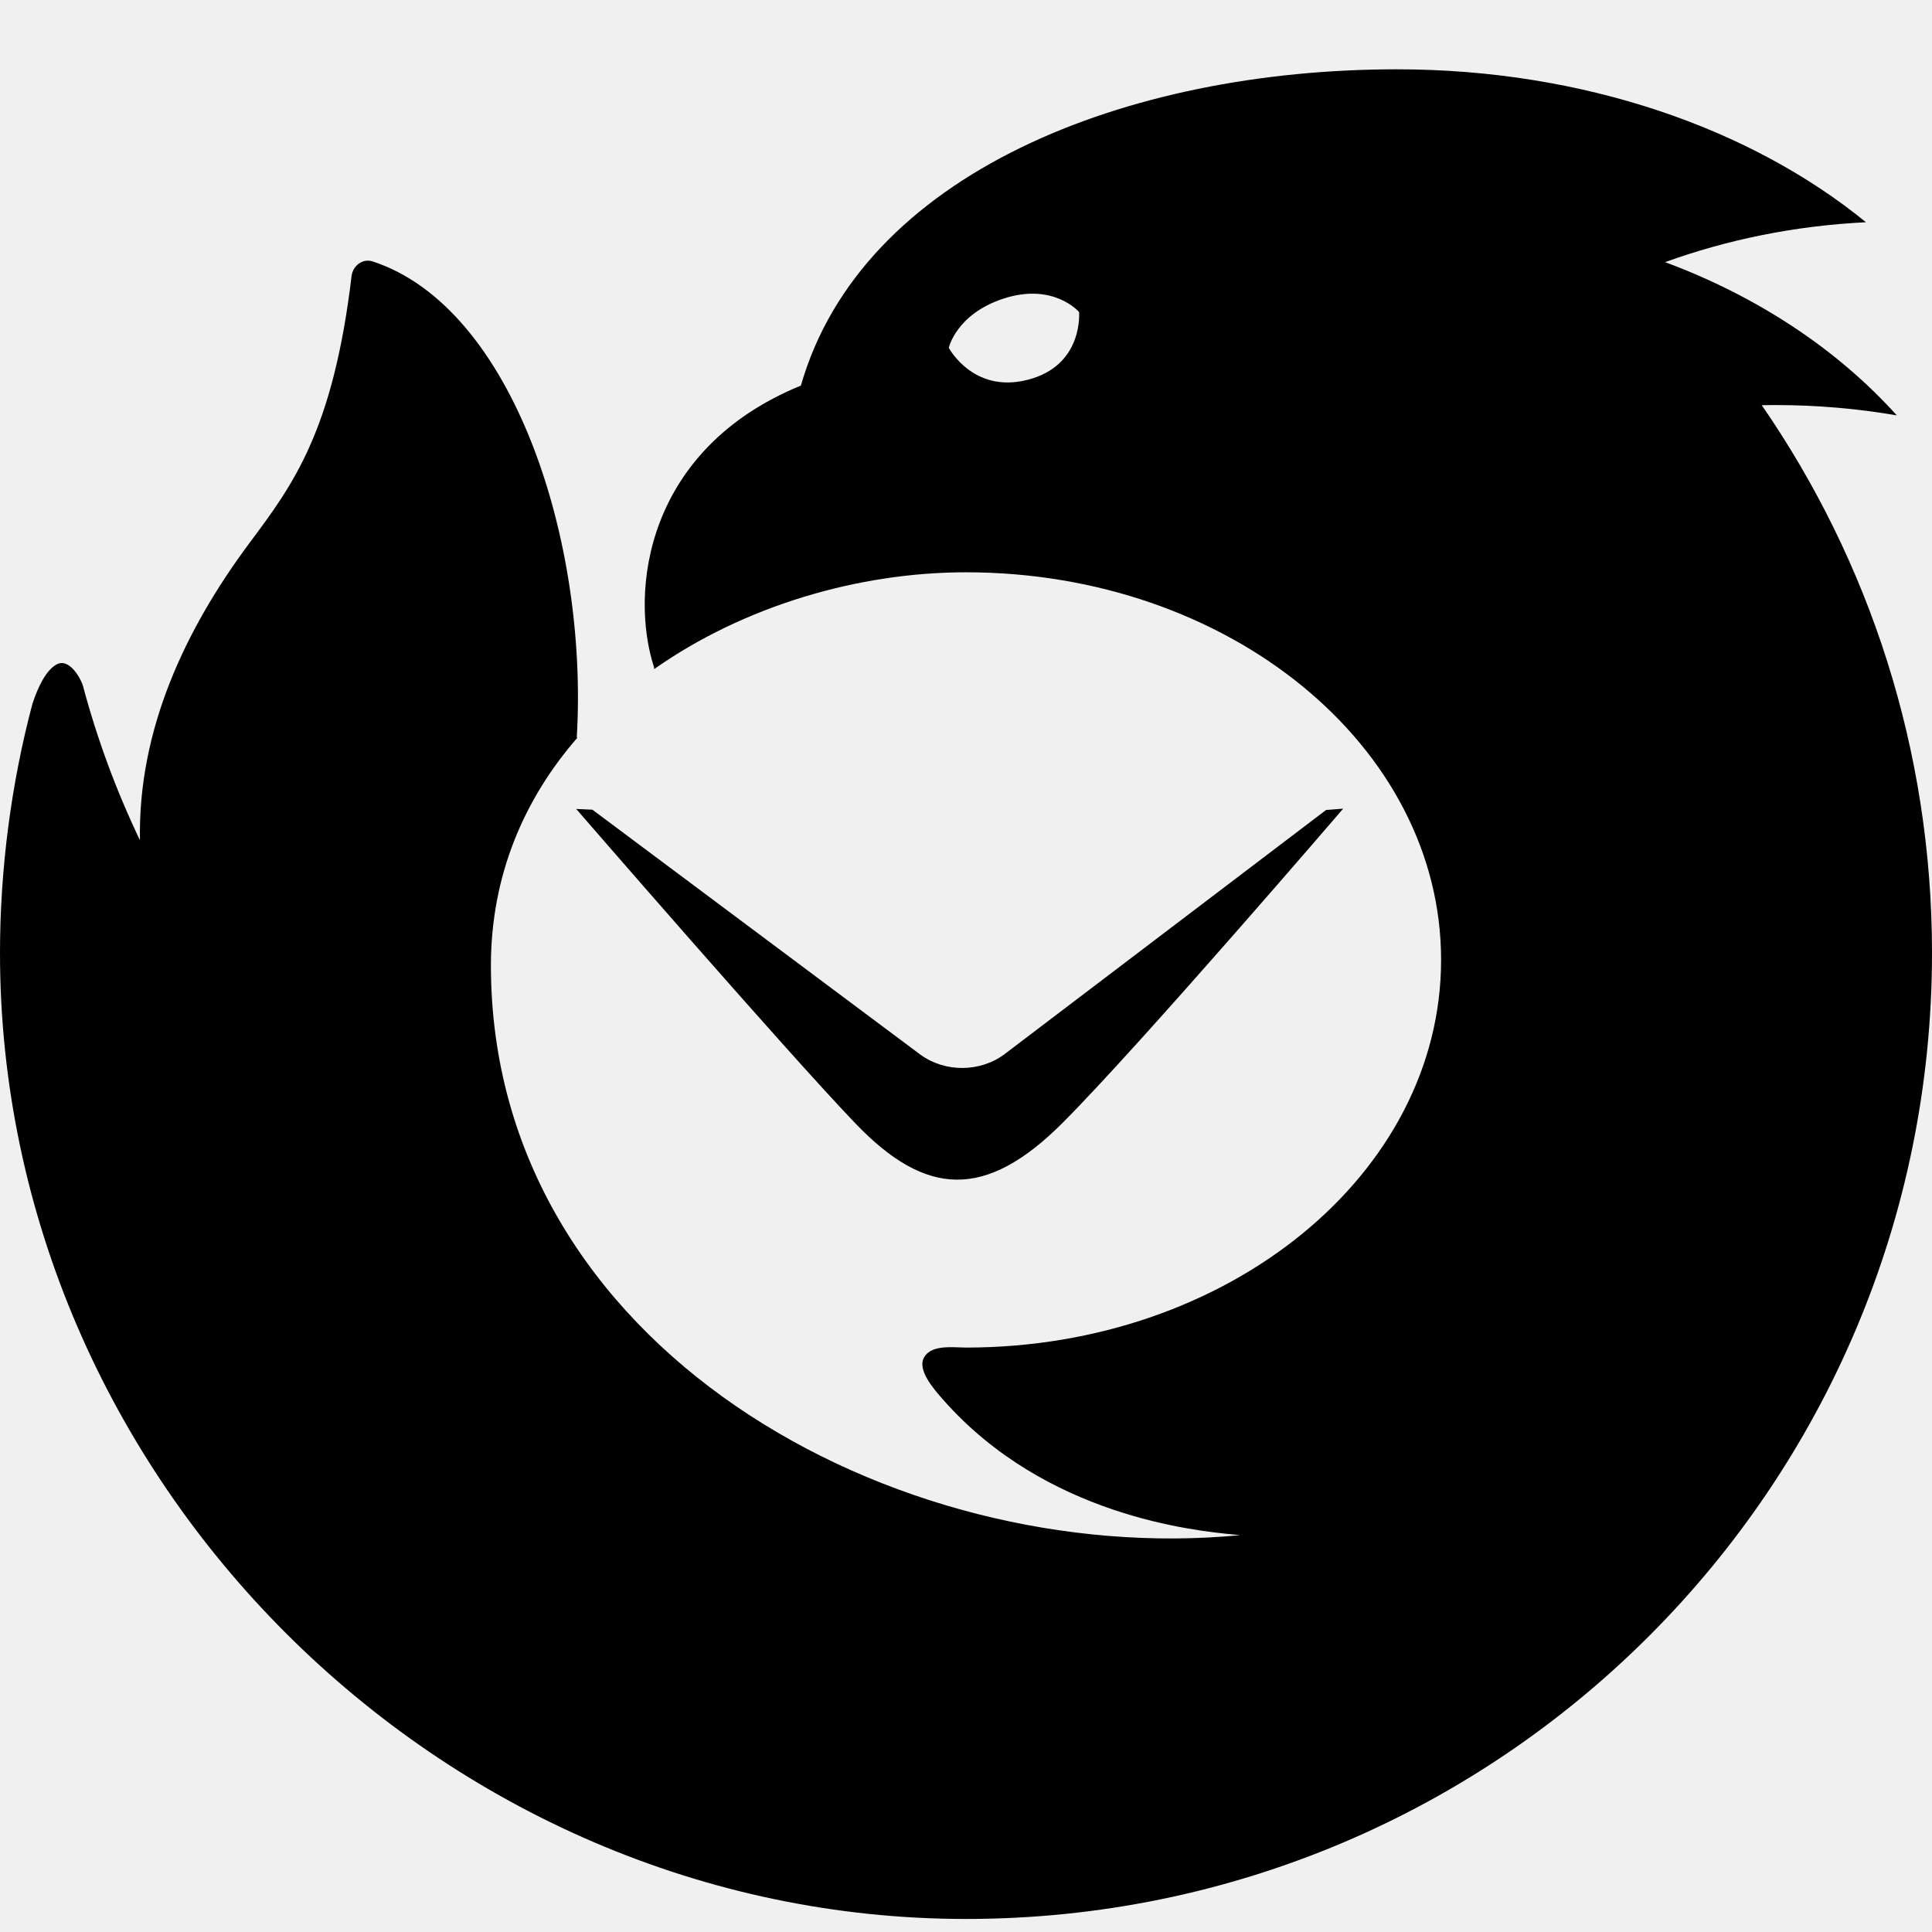
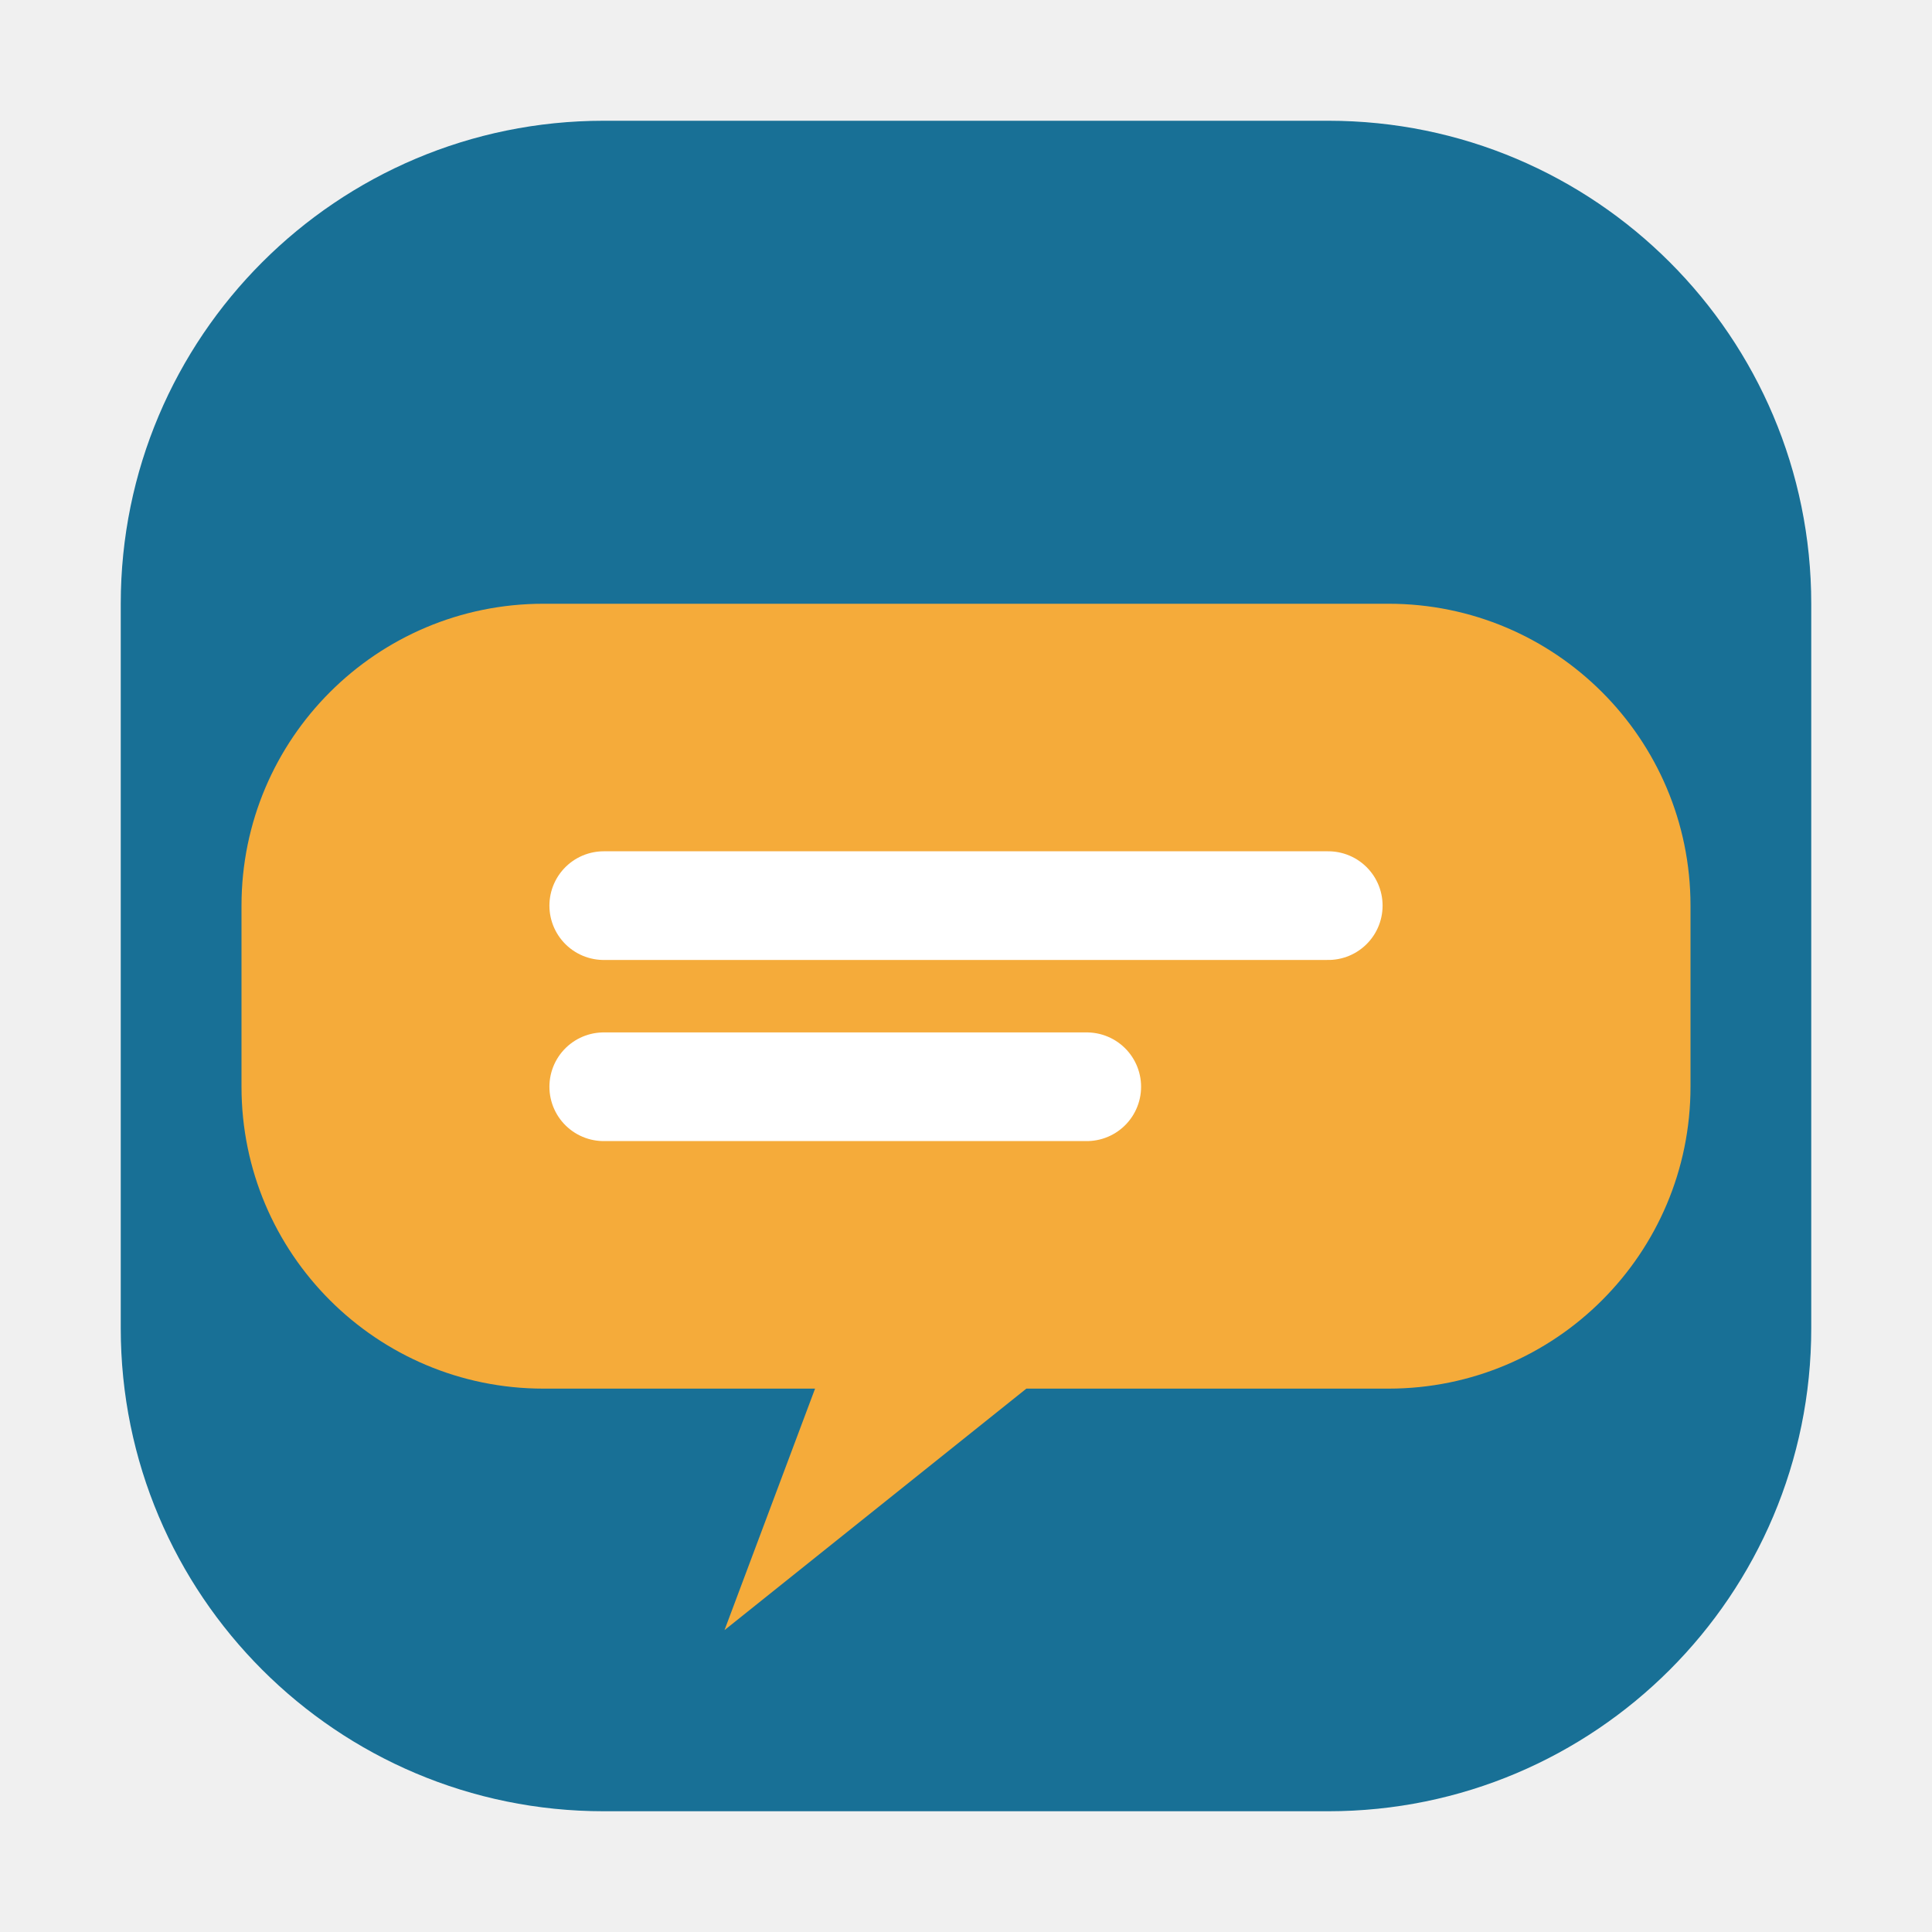
- <svg xmlns="http://www.w3.org/2000/svg" width="32" height="32" viewBox="0 0 32 32">
-   <path d="M13.264 6.39L13.261 6.39L13.257 6.39C10.697 7.441 10.423 9.792 10.834 11.056C10.834 11.056 10.834 11.066 10.834 11.083C12.316 10.04 14.211 9.479 16 9.479C20.346 9.479 23.869 12.353 23.869 15.899C23.869 19.445 20.346 22.32 16 22.32C15.967 22.32 15.929 22.319 15.89 22.317C15.684 22.309 15.418 22.299 15.31 22.475C15.181 22.684 15.464 23.006 15.627 23.19C17.326 25.112 19.791 25.354 20.438 25.417C20.479 25.421 20.513 25.424 20.539 25.427C14.831 25.979 8.134 22.332 8.131 15.993C8.131 14.499 8.683 13.229 9.564 12.218L9.553 12.216C9.747 8.972 8.502 5.093 6.172 4.33C6.007 4.276 5.844 4.4 5.823 4.573C5.517 7.139 4.853 8.028 4.137 8.987C3.064 10.427 2.284 12.09 2.318 13.917C1.928 13.102 1.612 12.25 1.377 11.37C1.346 11.251 1.149 10.884 0.934 11.007C0.761 11.105 0.631 11.374 0.538 11.654C0.183 12.986 0 14.408 0 15.784C0 24.5 7.3 31.784 16 31.784C24.837 31.784 32 24.621 32 15.784C32 12.415 30.959 9.289 29.18 6.711C29.254 6.71 29.329 6.709 29.403 6.709C30.094 6.709 30.767 6.768 31.417 6.88C30.438 5.792 29.117 4.913 27.58 4.342C28.606 3.97 29.727 3.739 30.906 3.681C29.004 2.127 26.228 1.148 23.137 1.148C18.663 1.148 14.272 2.868 13.264 6.39ZM14.173 18.612C13.014 17.405 9.544 13.399 9.544 13.399L9.812 13.411L15.246 17.469C15.653 17.765 16.233 17.762 16.636 17.462L21.964 13.416L22.247 13.394C22.247 13.394 18.89 17.305 17.604 18.594C16.318 19.883 15.332 19.818 14.173 18.612ZM17.873 5.168C17.873 5.168 17.946 6.002 17.104 6.267C16.142 6.57 15.715 5.761 15.715 5.761C15.715 5.761 15.836 5.205 16.617 4.947C17.451 4.673 17.873 5.168 17.873 5.168Z" fill="#000" />
+ <svg xmlns="http://www.w3.org/2000/svg" viewBox="0 0 32 32">
+   <rect x="2" y="2" width="28" height="28" rx="8" fill="#187096" />
+   <path d="M9 10h14a5 5 0 0 1 5 5v3a5 5 0 0 1-5 5h-6l-5 4 1.5-4H9a5 5 0 0 1-5-5v-3a5 5 0 0 1 5-5Z" fill="#F5AB3A" />
+   <path d="M10 15h12M10 18h8" stroke="#fff" stroke-width="1.8" stroke-linecap="round" />
</svg>
